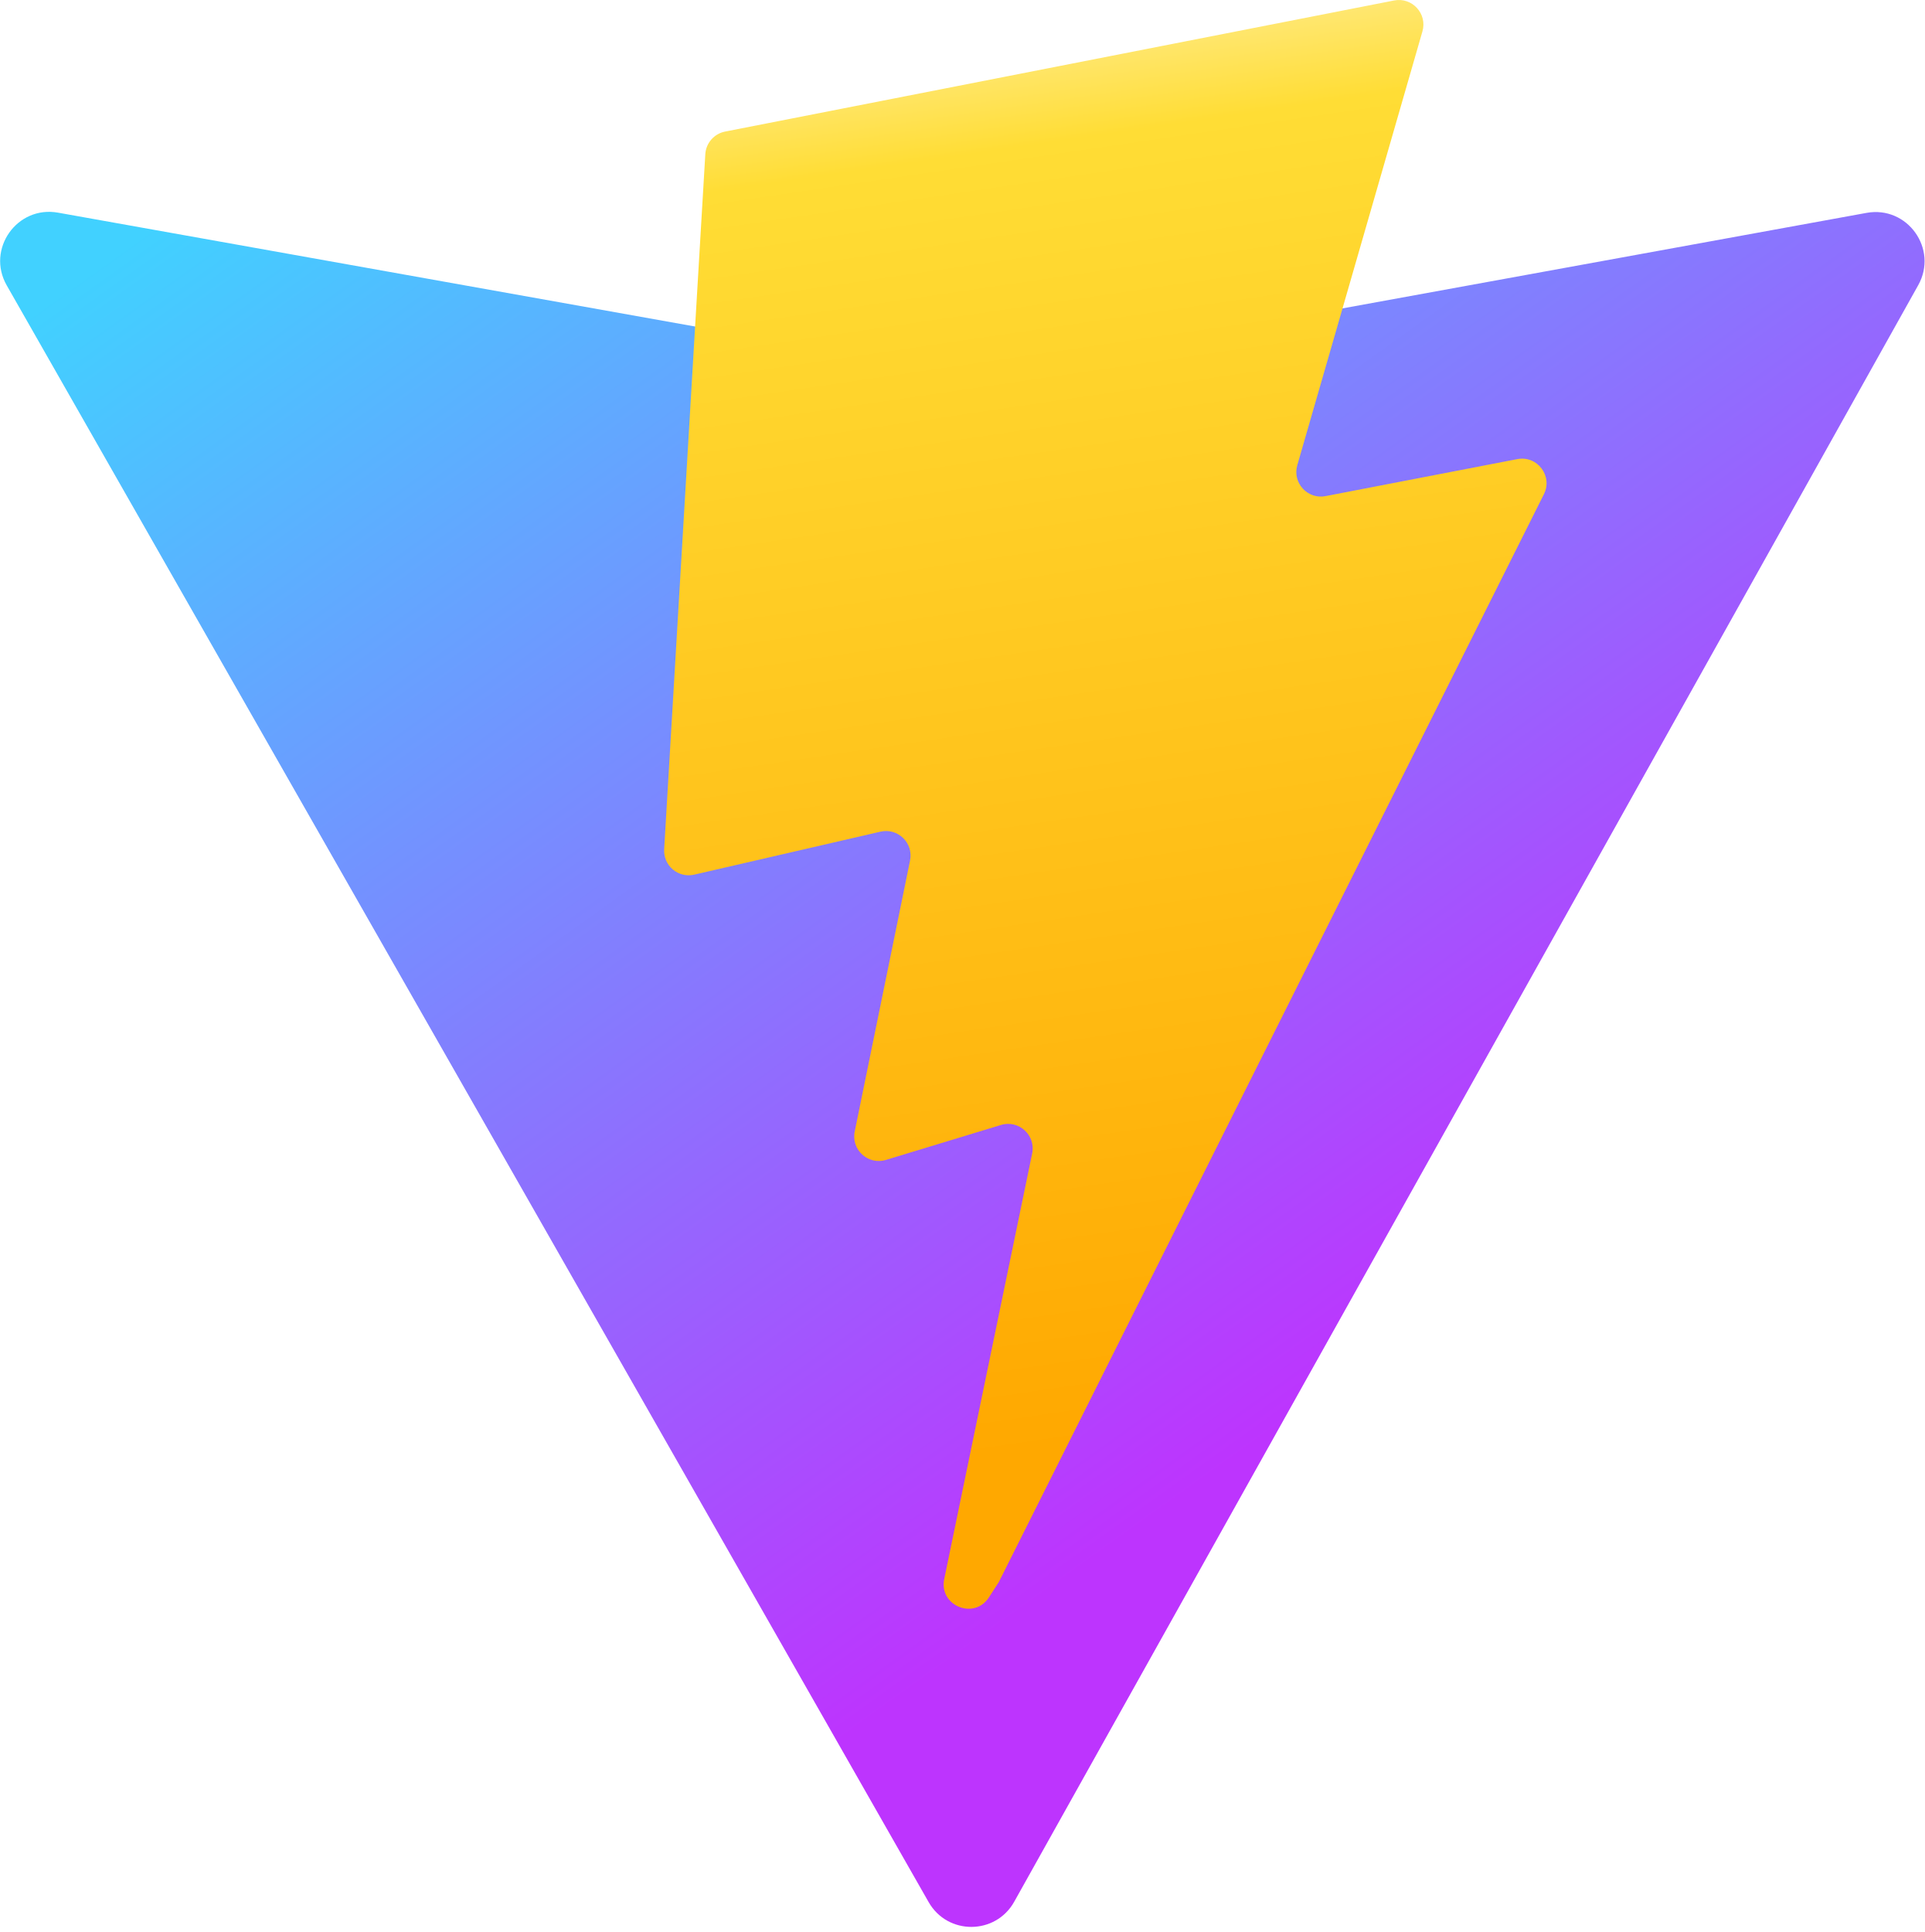
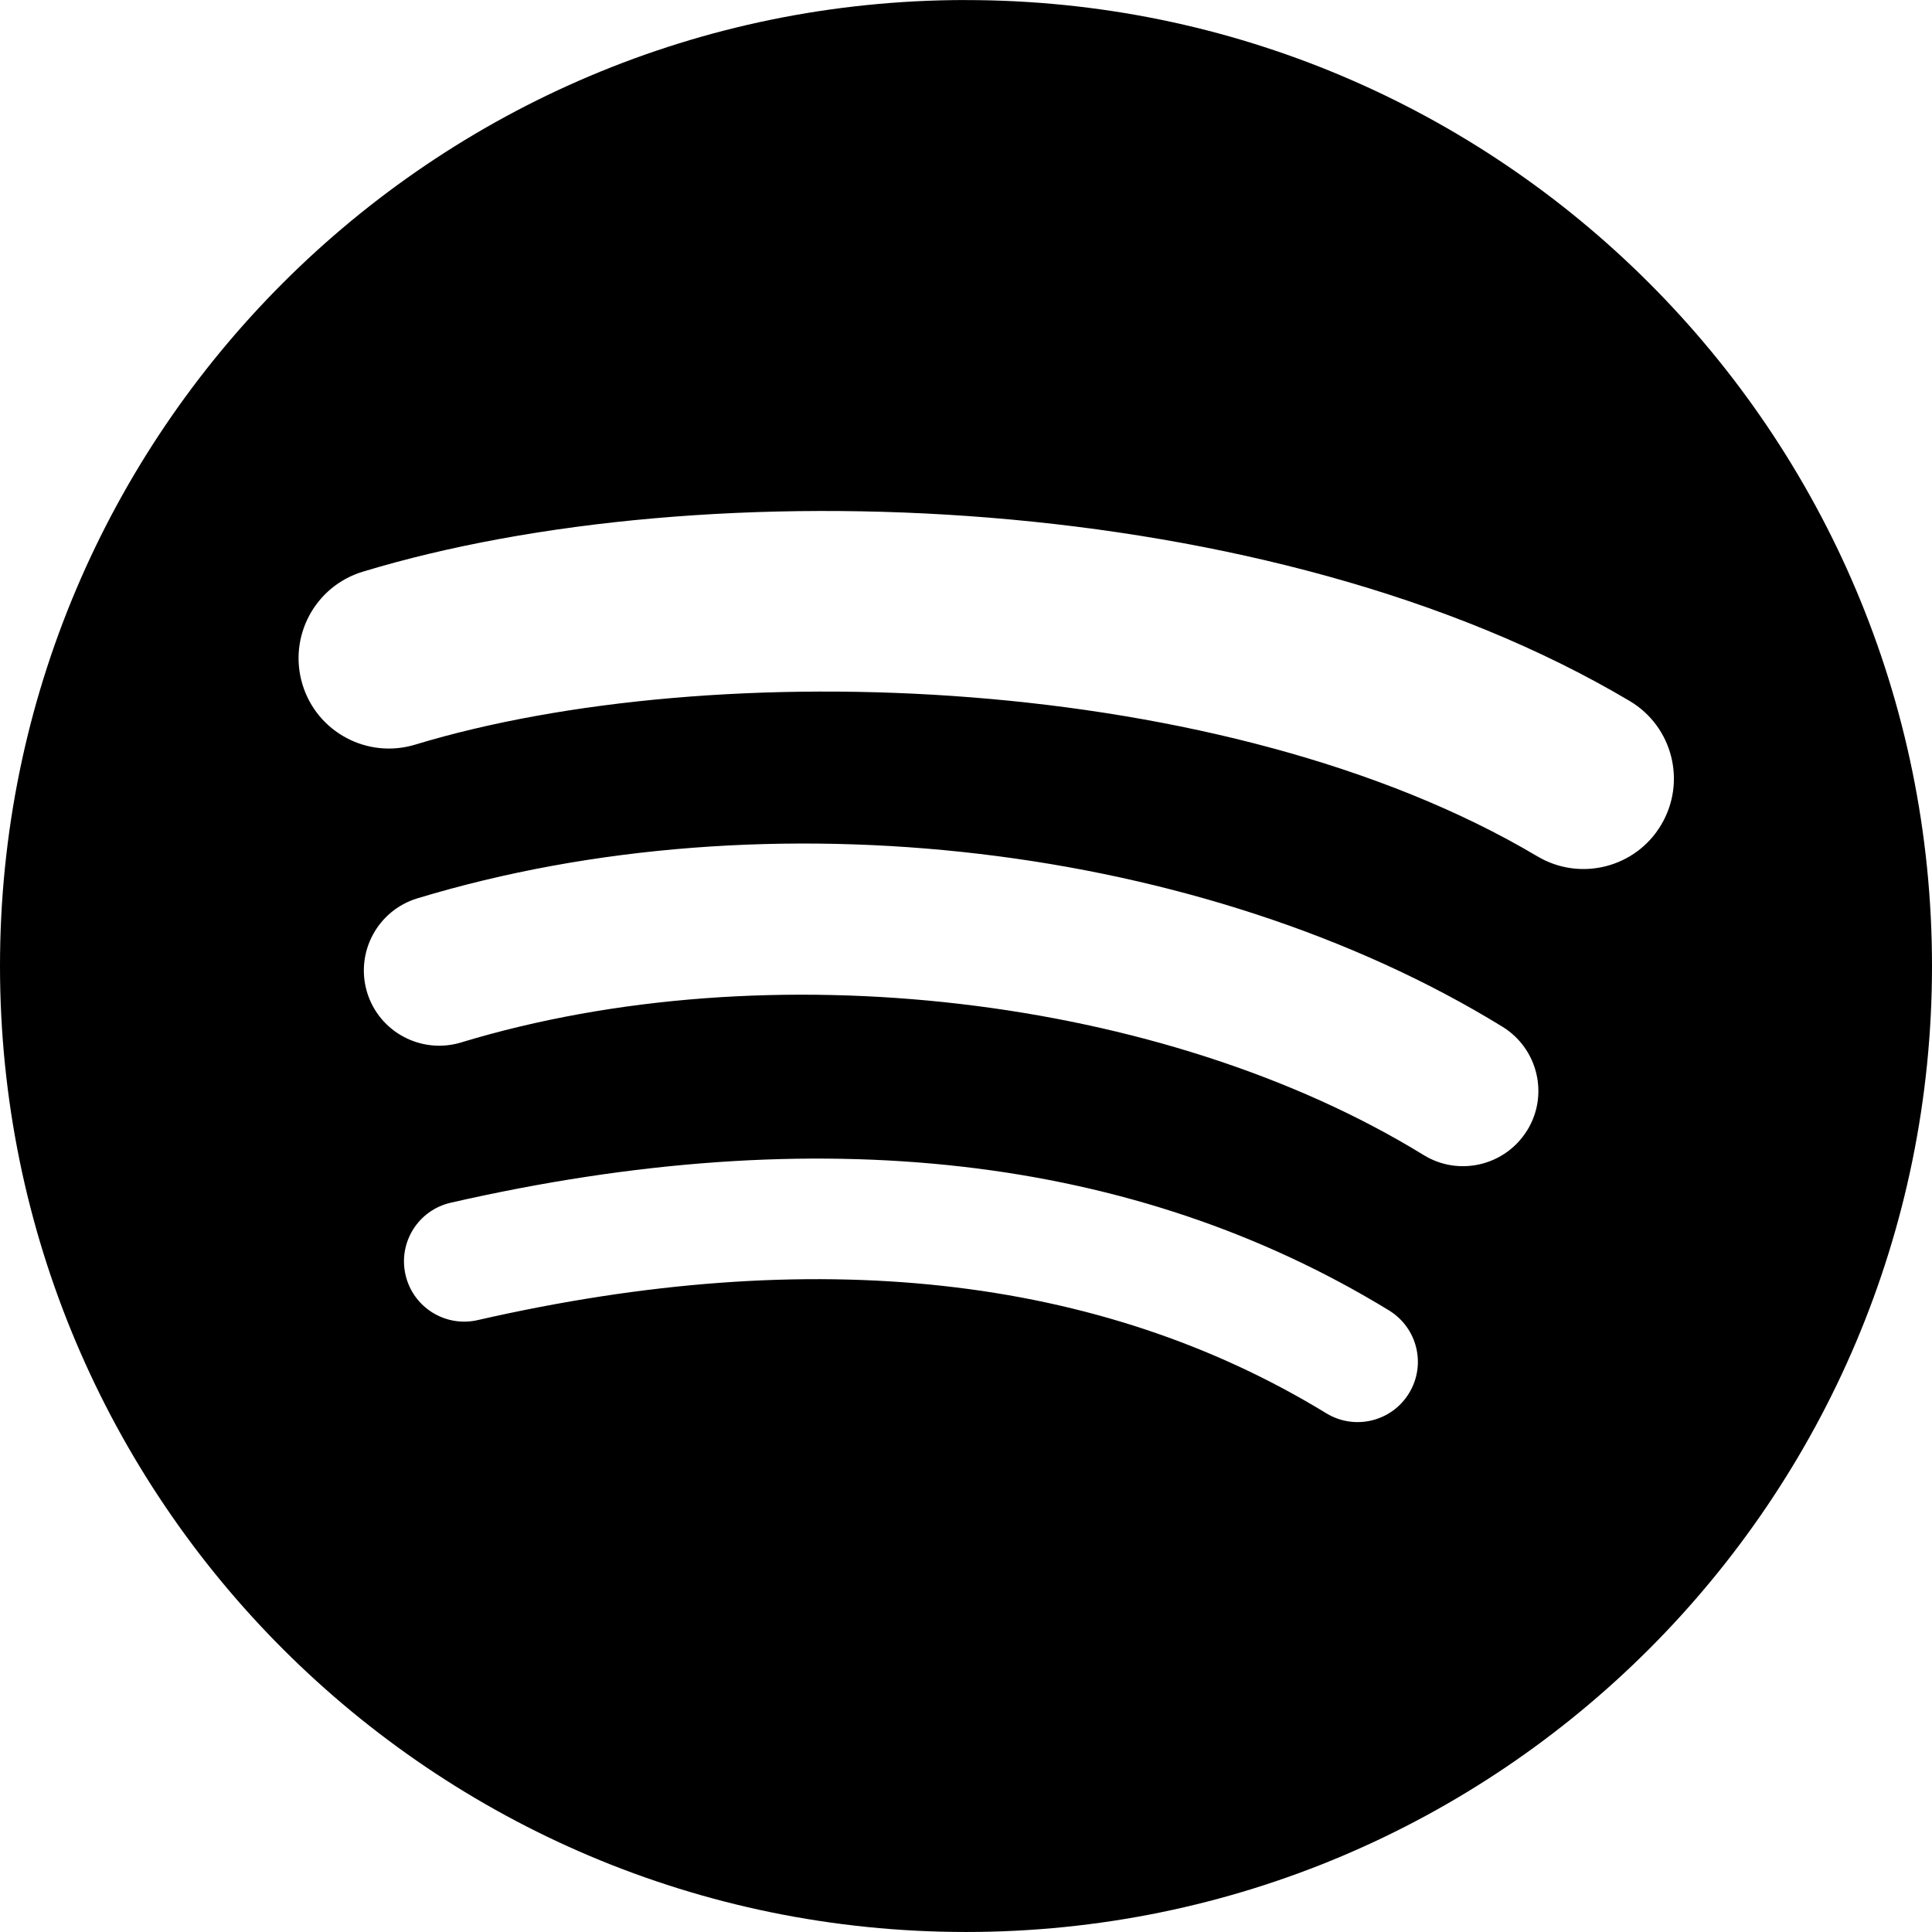
- <svg xmlns="http://www.w3.org/2000/svg" aria-hidden="true" role="img" class="iconify iconify--logos" width="31.88" height="32" preserveAspectRatio="xMidYMid meet" viewBox="0 0 256 257">
-   <defs>
-     <linearGradient id="IconifyId1813088fe1fbc01fb466" x1="-.828%" x2="57.636%" y1="7.652%" y2="78.411%">
-       <stop offset="0%" stop-color="#41D1FF" />
-       <stop offset="100%" stop-color="#BD34FE" />
-     </linearGradient>
-     <linearGradient id="IconifyId1813088fe1fbc01fb467" x1="43.376%" x2="50.316%" y1="2.242%" y2="89.03%">
-       <stop offset="0%" stop-color="#FFEA83" />
-       <stop offset="8.333%" stop-color="#FFDD35" />
-       <stop offset="100%" stop-color="#FFA800" />
-     </linearGradient>
-   </defs>
-   <path fill="url(#IconifyId1813088fe1fbc01fb466)" d="M255.153 37.938L134.897 252.976c-2.483 4.44-8.862 4.466-11.382.048L.875 37.958c-2.746-4.814 1.371-10.646 6.827-9.67l120.385 21.517a6.537 6.537 0 0 0 2.322-.004l117.867-21.483c5.438-.991 9.574 4.796 6.877 9.62Z" />
-   <path fill="url(#IconifyId1813088fe1fbc01fb467)" d="M185.432.063L96.44 17.501a3.268 3.268 0 0 0-2.634 3.014l-5.474 92.456a3.268 3.268 0 0 0 3.997 3.378l24.777-5.718c2.318-.535 4.413 1.507 3.936 3.838l-7.361 36.047c-.495 2.426 1.782 4.5 4.151 3.78l15.304-4.649c2.372-.72 4.652 1.36 4.15 3.788l-11.698 56.621c-.732 3.542 3.979 5.473 5.943 2.437l1.313-2.028l72.516-144.72c1.215-2.423-.88-5.186-3.54-4.672l-25.505 4.922c-2.396.462-4.435-1.77-3.759-4.114l16.646-57.705c.677-2.35-1.37-4.583-3.769-4.113Z" />
+ <svg xmlns="http://www.w3.org/2000/svg" shape-rendering="geometricPrecision" text-rendering="geometricPrecision" image-rendering="optimizeQuality" fill-rule="evenodd" clip-rule="evenodd" viewBox="0 0 512 511.992" style="&#10;    height: 1600px;&#10;    width: 1600px;&#10;">
+   <path fill-rule="nonzero" d="M255.998.004C114.617.004 0 114.616 0 255.998c0 141.385 114.617 255.994 255.998 255.994C397.395 511.992 512 397.387 512 255.998 512 114.624 397.395.015 255.994.015l.004-.015v.004zm117.4 369.22c-4.585 7.519-14.426 9.907-21.949 5.288-60.104-36.715-135.771-45.028-224.882-24.669-8.587 1.955-17.146-3.425-19.104-12.015-1.966-8.59 3.394-17.149 12.004-19.104 97.517-22.28 181.164-12.687 248.644 28.551 7.523 4.615 9.907 14.427 5.287 21.949zm31.335-69.704c-5.779 9.389-18.067 12.353-27.452 6.578-68.813-42.297-173.703-54.547-255.096-29.837-10.556 3.188-21.704-2.761-24.906-13.298-3.18-10.556 2.772-21.68 13.309-24.89 92.971-28.209 208.551-14.546 287.575 34.015 9.385 5.778 12.349 18.066 6.574 27.44v-.004l-.004-.004zm2.692-72.583c-82.51-49.006-218.635-53.511-297.409-29.603-12.649 3.836-26.027-3.302-29.859-15.955-3.833-12.657 3.302-26.024 15.959-29.868 90.428-27.452 240.753-22.149 335.747 34.245 11.401 6.755 15.133 21.447 8.375 32.809-6.728 11.378-21.462 15.13-32.802 8.372h-.011z" />
</svg>
